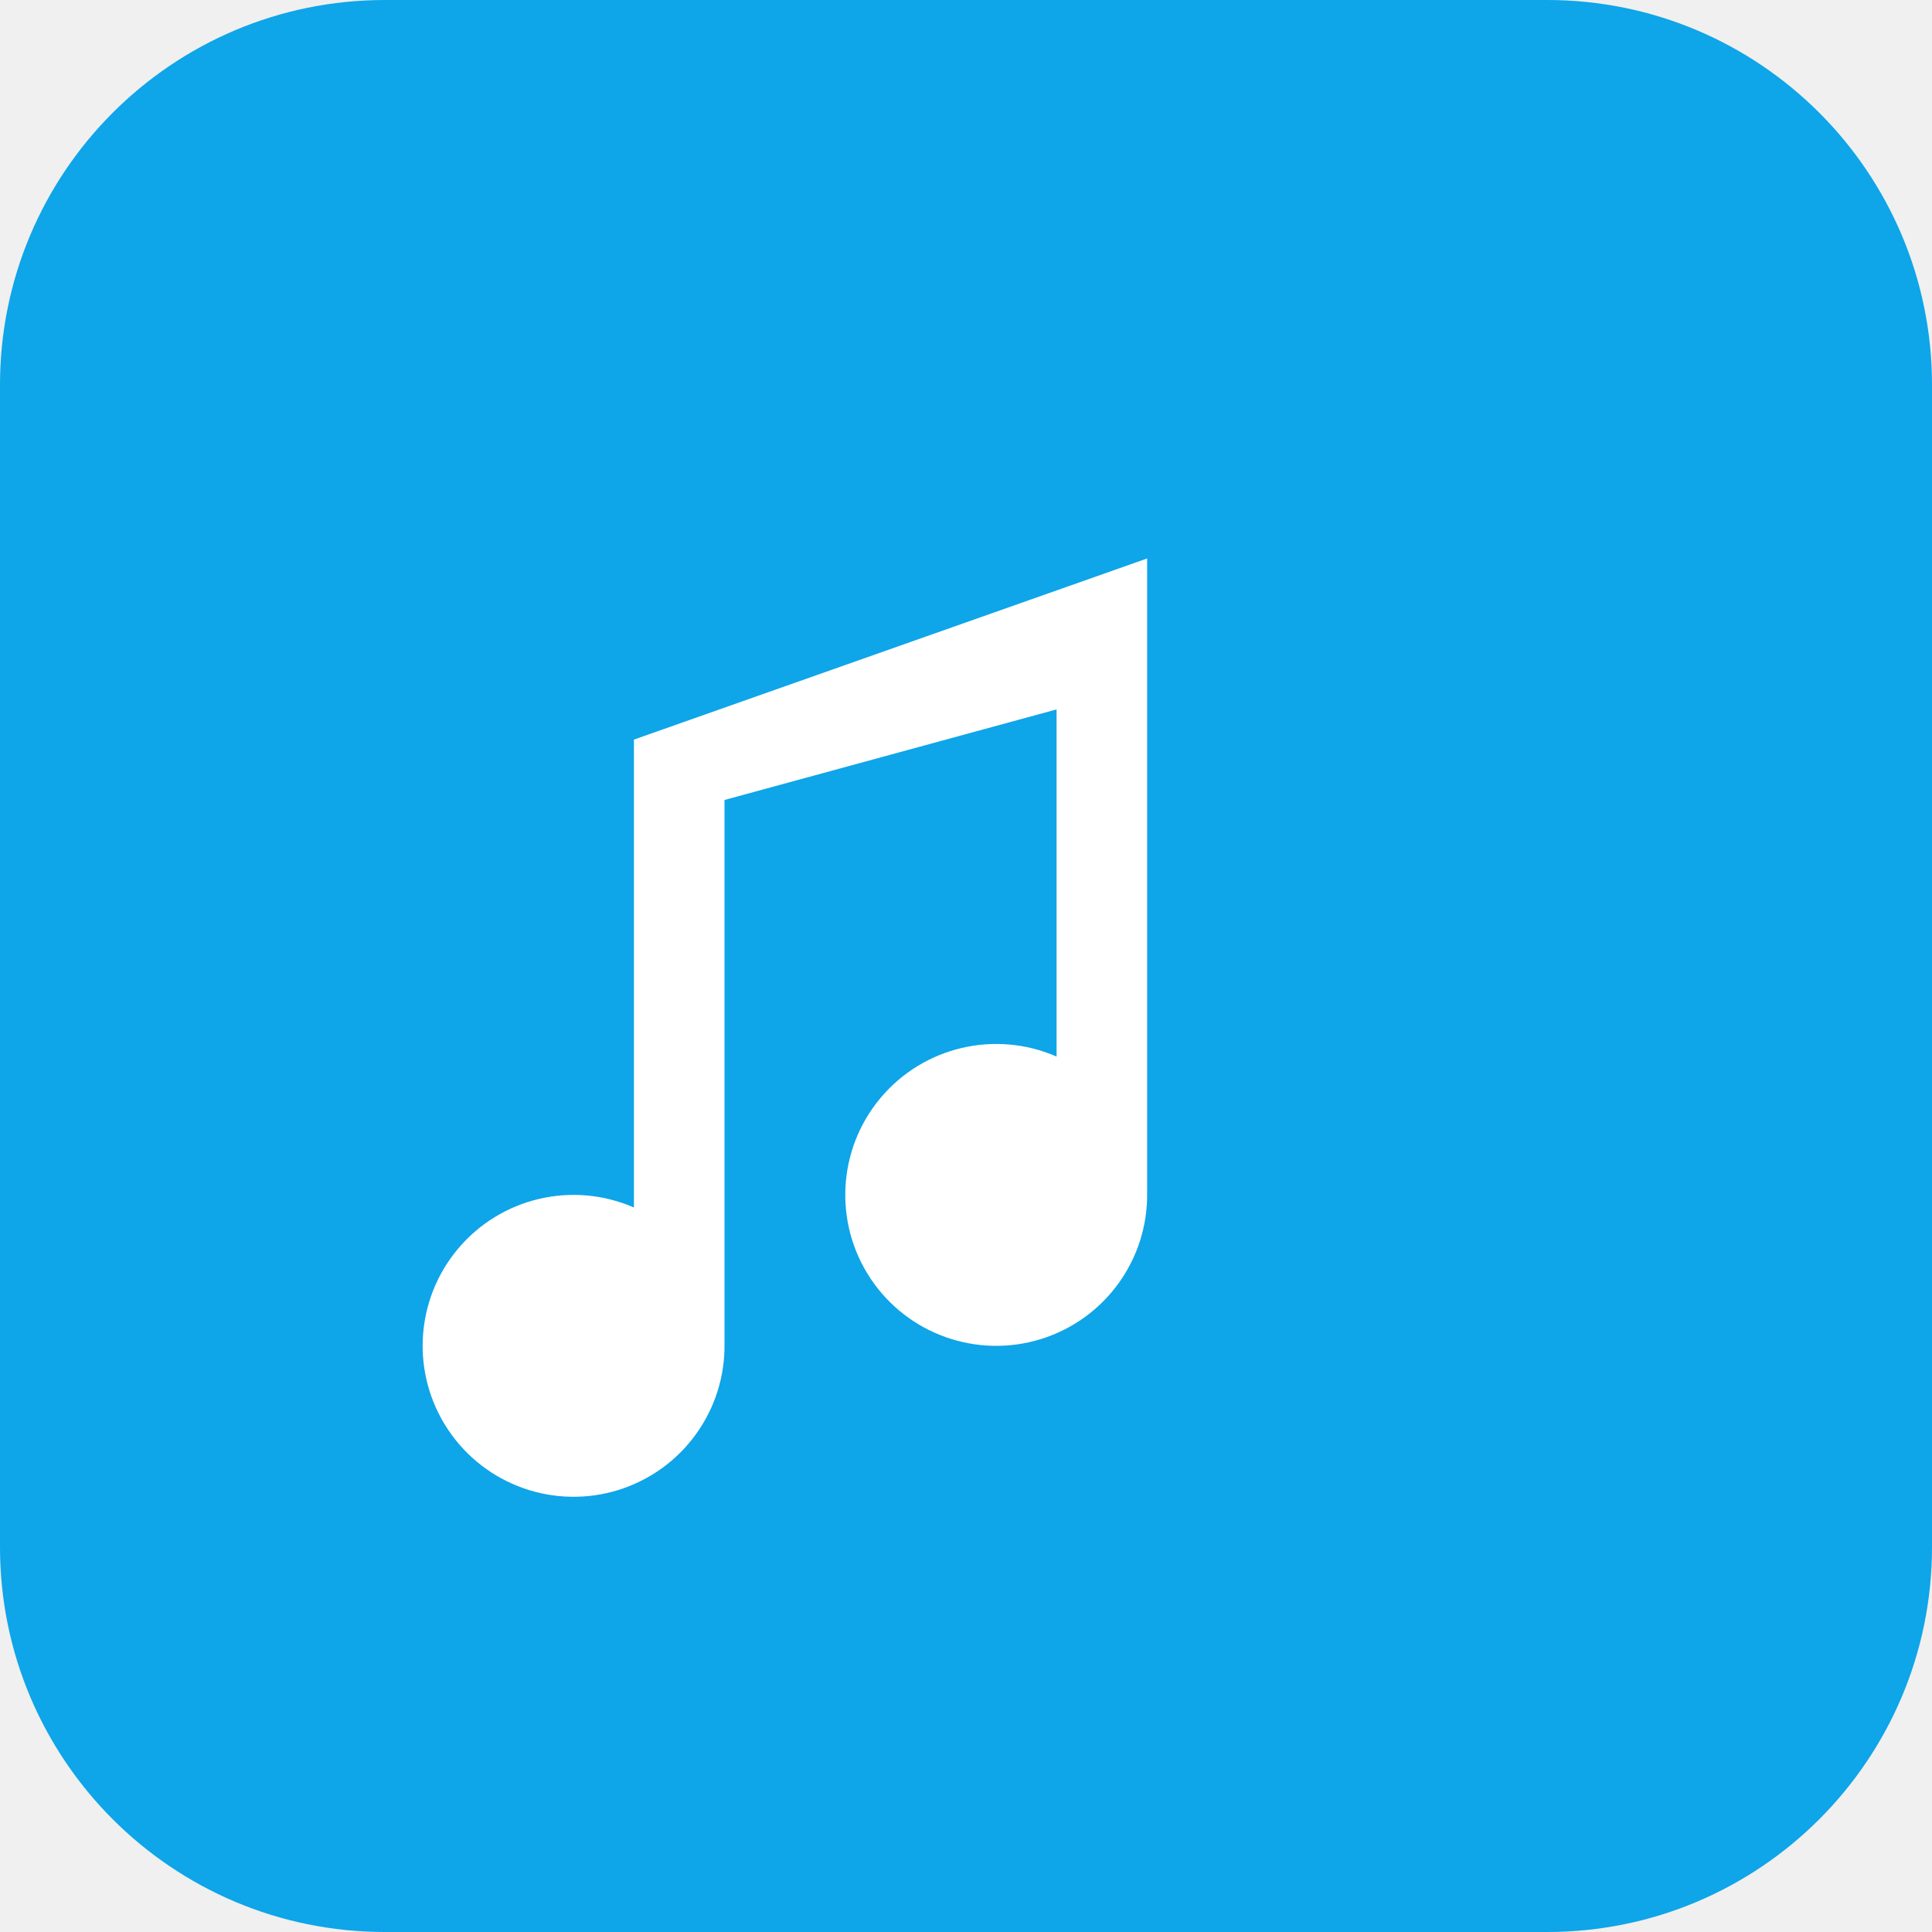
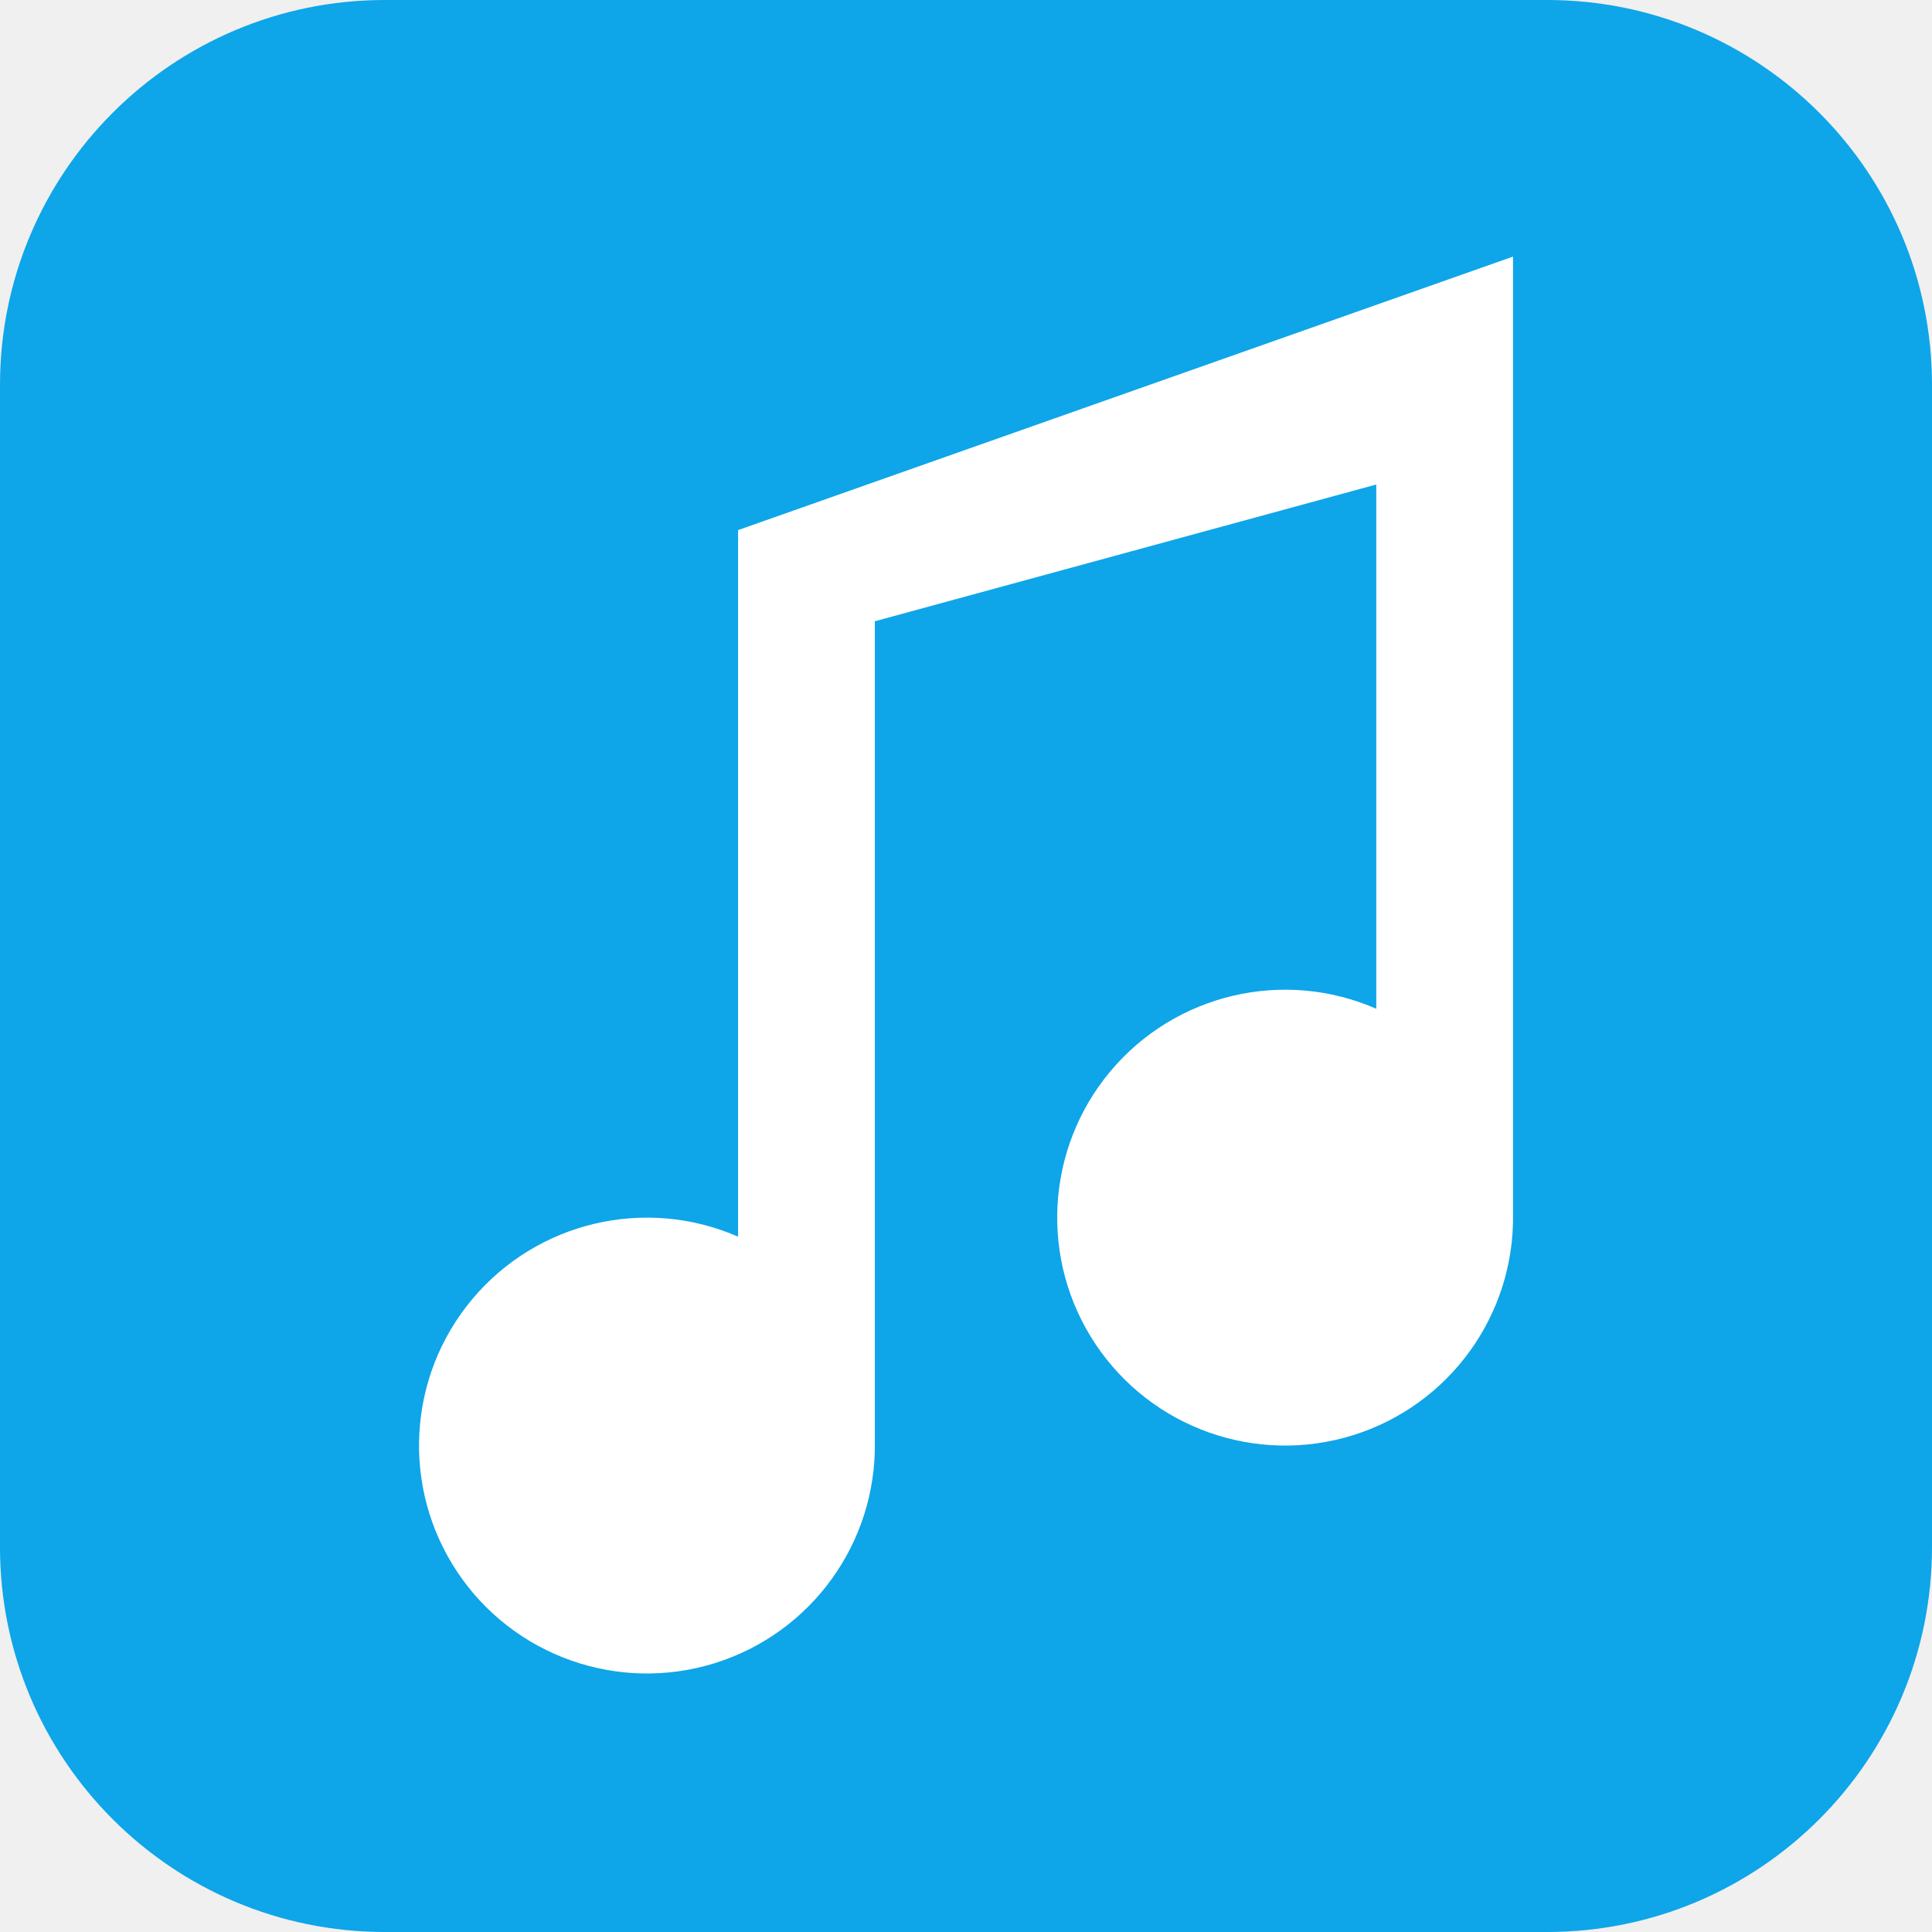
<svg xmlns="http://www.w3.org/2000/svg" viewBox="0 0 512 512">
  <rect width="512" height="512" rx="102" fill="#0ea5e9" />
-   <path d="M304 148v168a40 40 0 11-24-36V188l-88 24v144a40 40 0 11-24-36V196z" fill="#fff" />
+   <g transform="translate(-58.088,-155.486) scale(1.51004)">
+     <path d="M304 148v168a40 40 0 11-24-36V188l-88 24v144a40 40 0 11-24-36V196z" fill="#fff" />
+   </g>
</svg>
